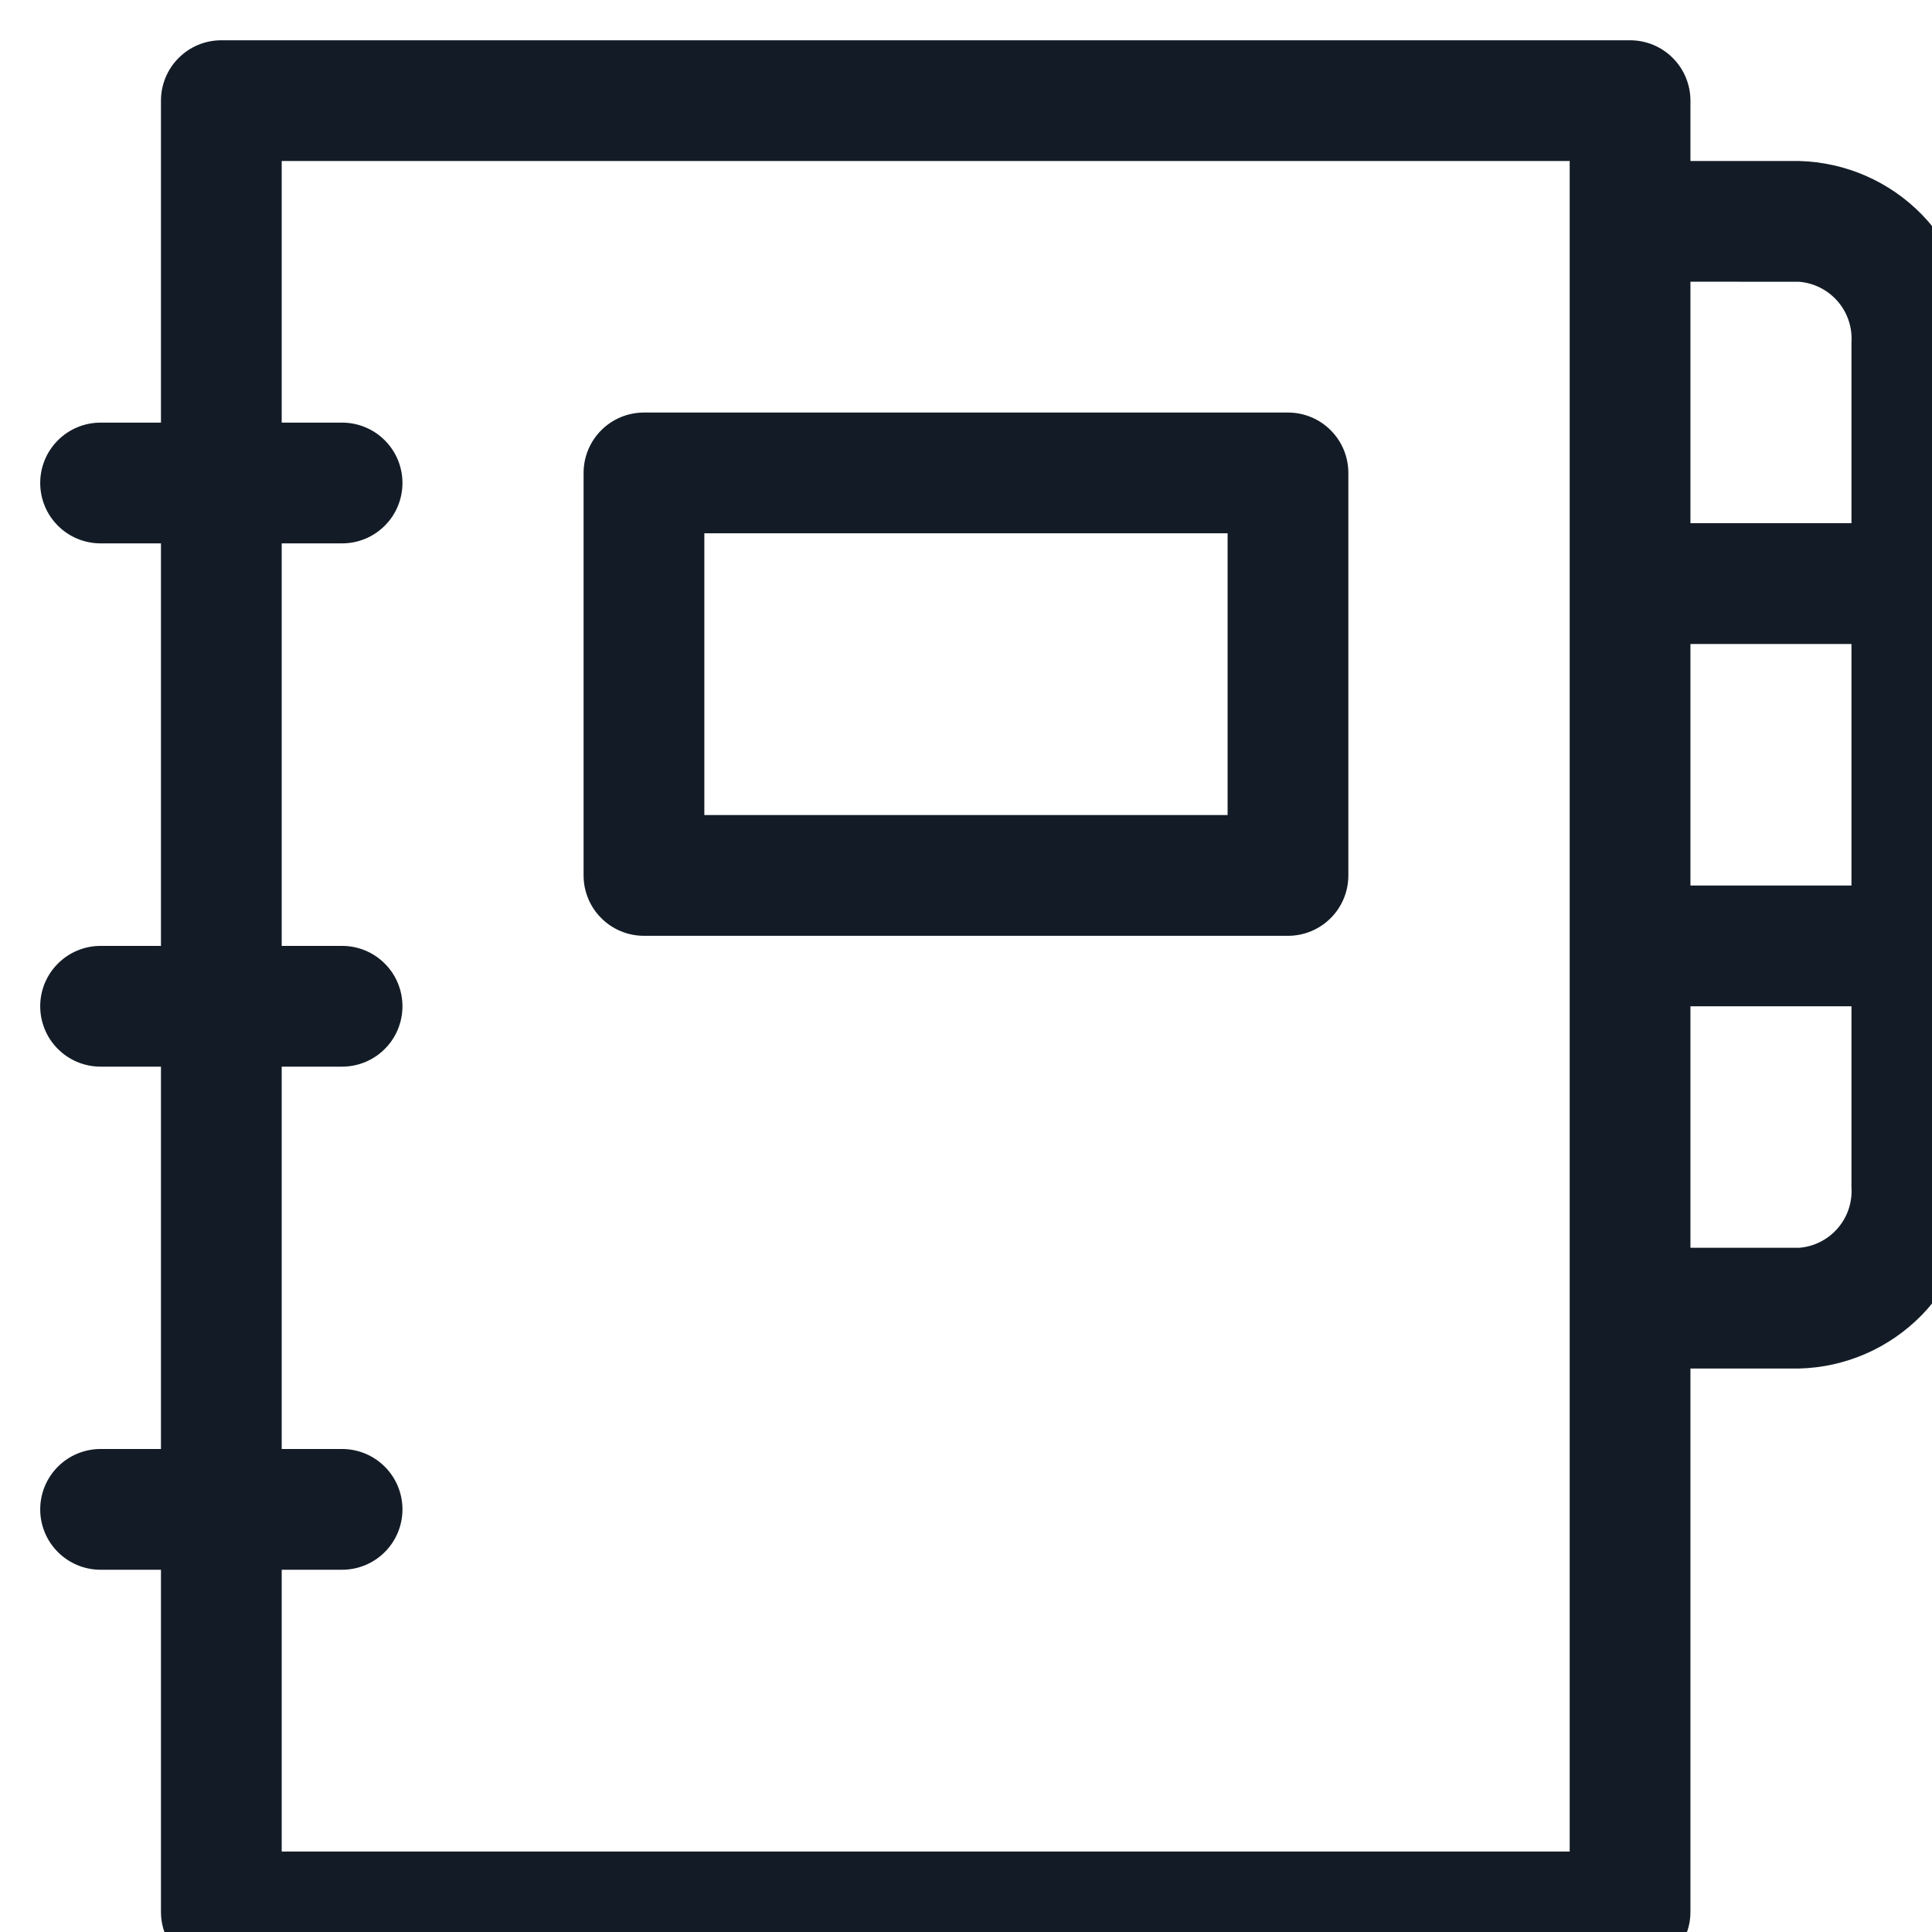
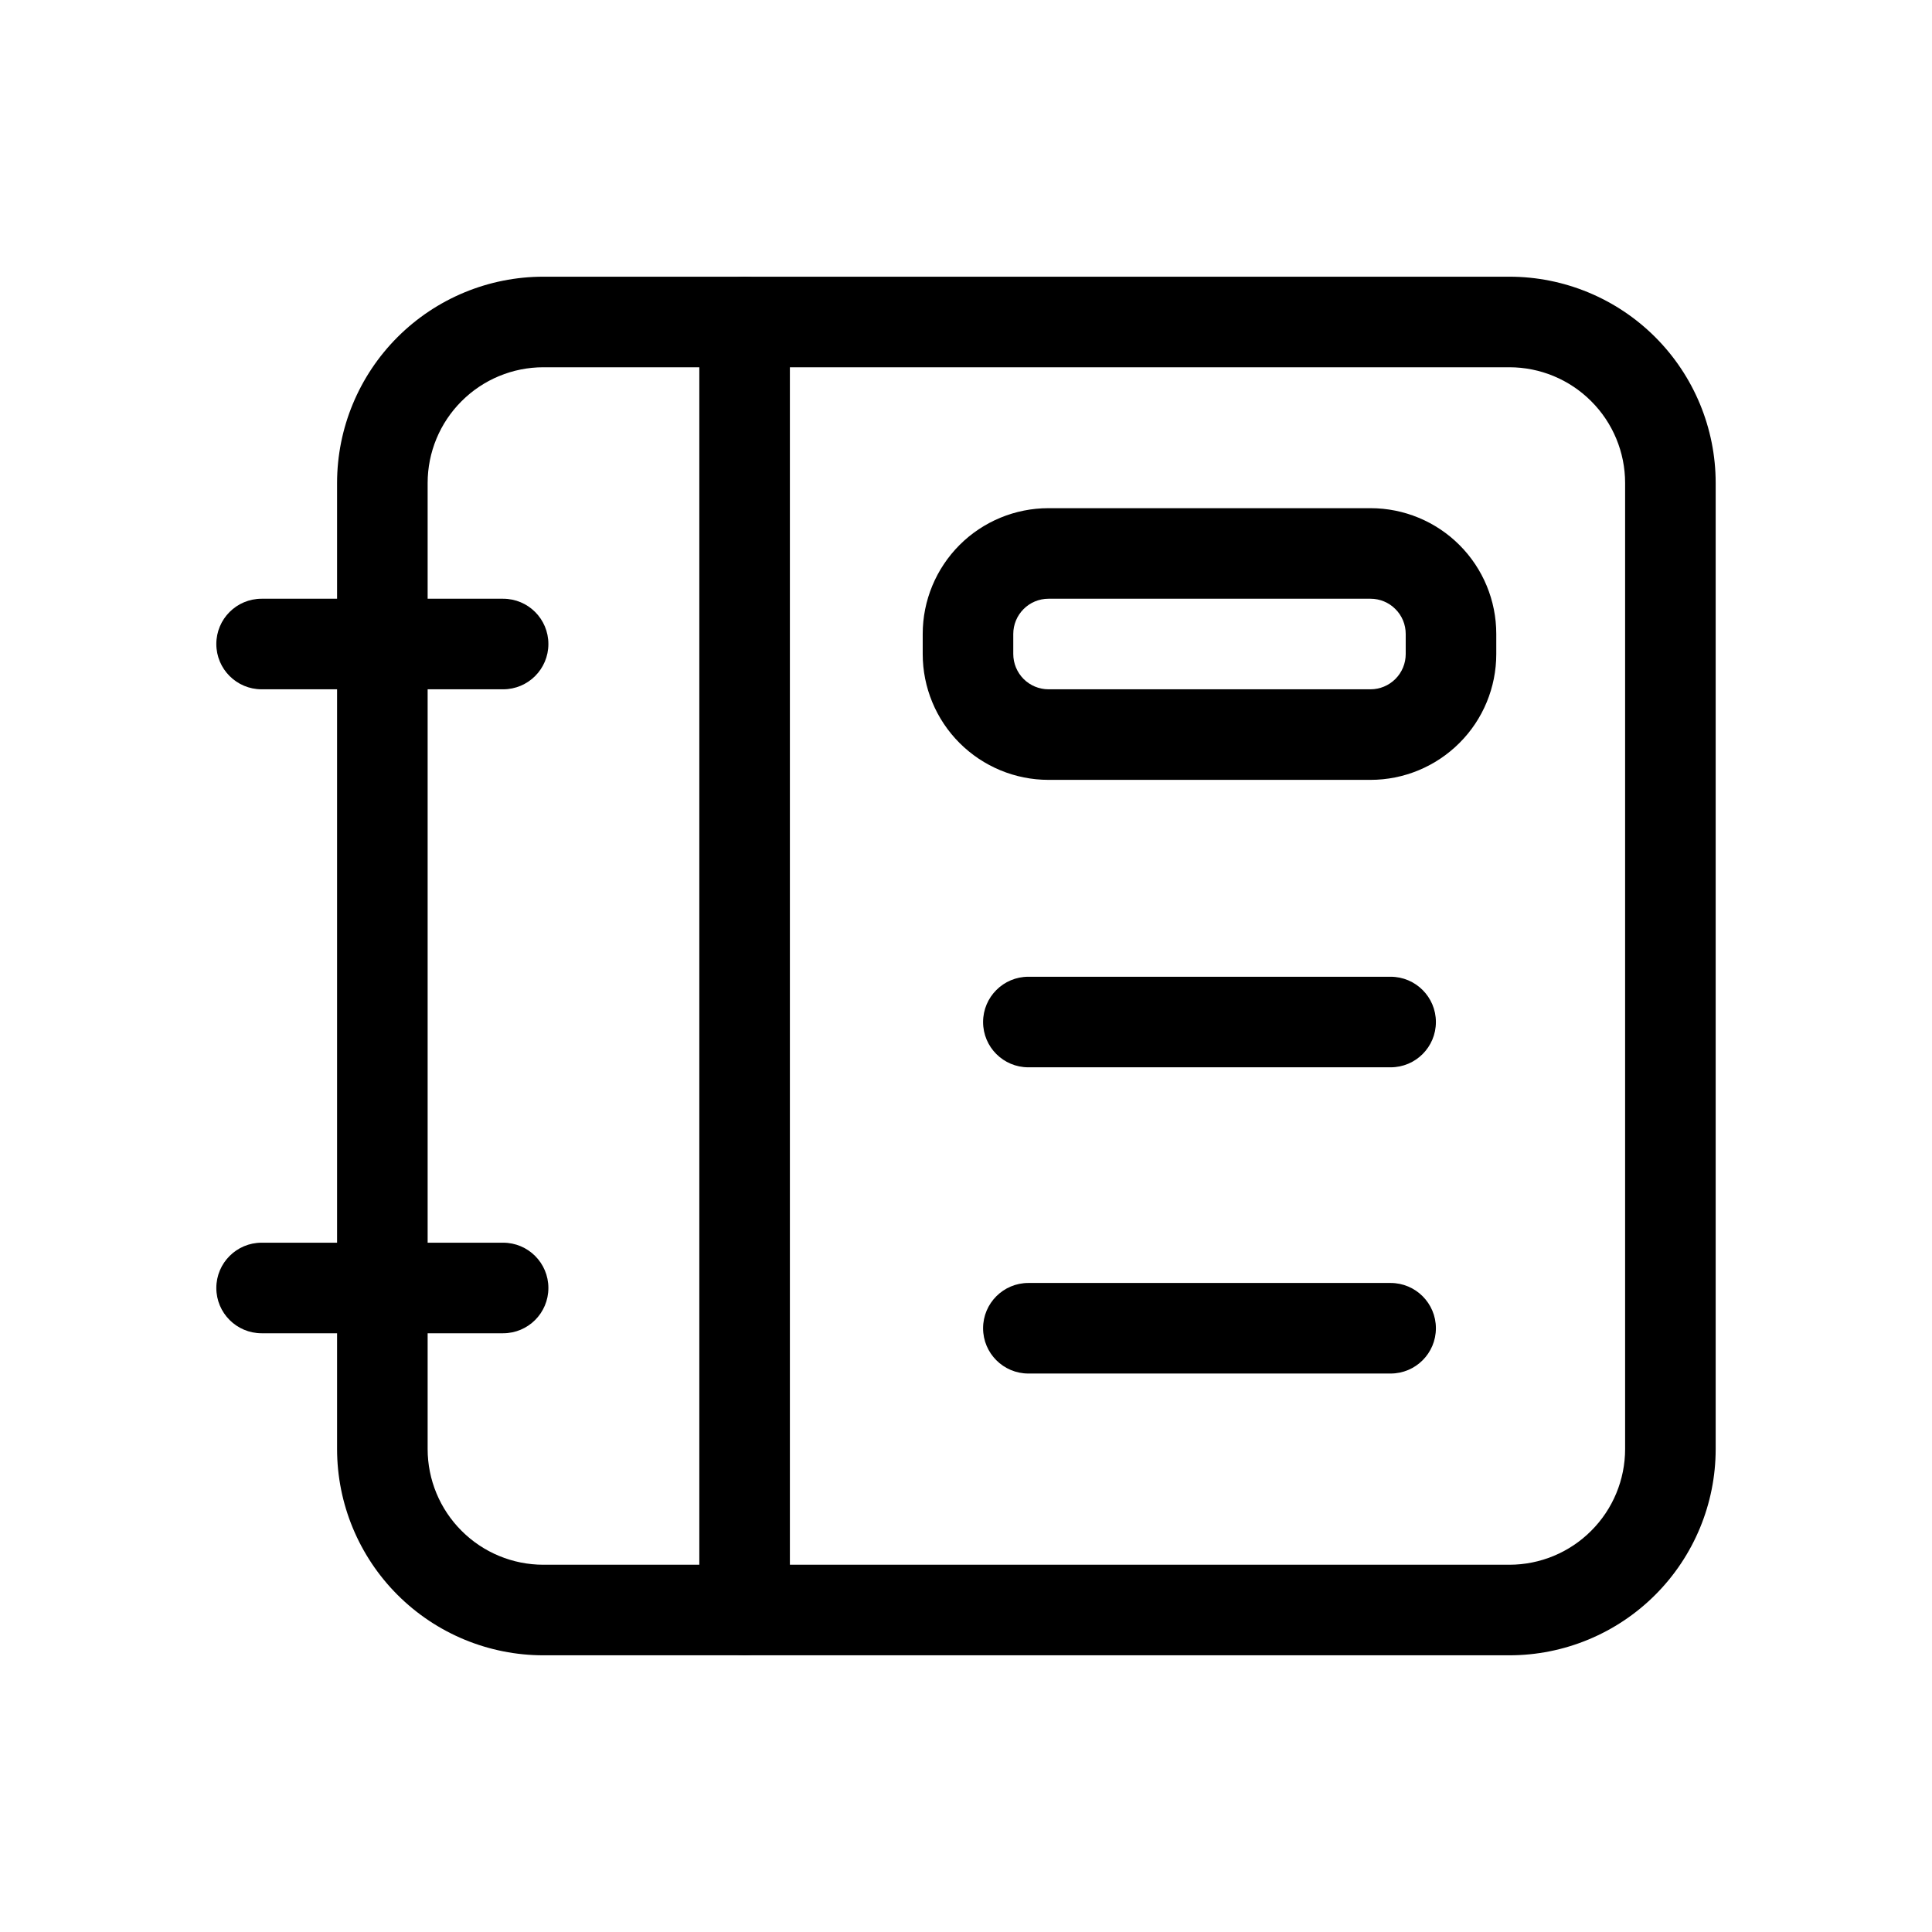
- <svg xmlns="http://www.w3.org/2000/svg" width="32" height="32" viewBox="0 0 32 32" fill="none">
-   <path d="M21.333 15.5H10.666C10.401 15.5 10.146 15.395 9.959 15.207C9.771 15.02 9.666 14.765 9.666 14.5V7.833C9.666 7.568 9.771 7.313 9.959 7.126C10.146 6.938 10.401 6.833 10.666 6.833H21.333C21.598 6.833 21.853 6.938 22.04 7.126C22.228 7.313 22.333 7.568 22.333 7.833V14.5C22.333 14.765 22.228 15.02 22.04 15.207C21.853 15.395 21.598 15.5 21.333 15.5ZM11.666 13.5H20.333V8.833H11.666V13.5ZM29.799 2.667H27.999V1.667C27.999 1.402 27.894 1.147 27.706 0.96C27.519 0.772 27.264 0.667 26.999 0.667H3.666C3.401 0.667 3.146 0.772 2.959 0.96C2.771 1.147 2.666 1.402 2.666 1.667V7H1.666C1.401 7 1.146 7.105 0.959 7.293C0.771 7.48 0.666 7.735 0.666 8C0.666 8.265 0.771 8.52 0.959 8.707C1.146 8.895 1.401 9 1.666 9H2.666V15.667H1.666C1.401 15.667 1.146 15.772 0.959 15.96C0.771 16.147 0.666 16.402 0.666 16.667C0.666 16.932 0.771 17.187 0.959 17.374C1.146 17.562 1.401 17.667 1.666 17.667H2.666V24H1.666C1.401 24 1.146 24.105 0.959 24.293C0.771 24.48 0.666 24.735 0.666 25C0.666 25.265 0.771 25.52 0.959 25.707C1.146 25.895 1.401 26 1.666 26H2.666V31.667C2.666 31.932 2.771 32.187 2.959 32.374C3.146 32.562 3.401 32.667 3.666 32.667H26.999C27.264 32.667 27.519 32.562 27.706 32.374C27.894 32.187 27.999 31.932 27.999 31.667V22.667H29.799C30.566 22.648 31.295 22.33 31.831 21.781C32.366 21.232 32.666 20.495 32.666 19.728L32.665 19.664V19.667V5.667L32.666 5.606C32.666 4.839 32.367 4.103 31.832 3.554C31.297 3.005 30.568 2.687 29.802 2.667H29.798H29.799ZM27.999 10.667H30.666V14.667H27.999V10.667ZM29.799 4.667C30.046 4.687 30.275 4.803 30.438 4.991C30.6 5.178 30.682 5.422 30.666 5.669V5.666V8.666H27.999V4.666L29.799 4.667ZM25.999 30.667H4.666V26H5.666C5.931 26 6.186 25.895 6.373 25.707C6.561 25.52 6.666 25.265 6.666 25C6.666 24.735 6.561 24.48 6.373 24.293C6.186 24.105 5.931 24 5.666 24H4.666V17.667H5.666C5.931 17.667 6.186 17.562 6.373 17.374C6.561 17.187 6.666 16.932 6.666 16.667C6.666 16.402 6.561 16.147 6.373 15.96C6.186 15.772 5.931 15.667 5.666 15.667H4.666V9H5.666C5.931 9 6.186 8.895 6.373 8.707C6.561 8.52 6.666 8.265 6.666 8C6.666 7.735 6.561 7.48 6.373 7.293C6.186 7.105 5.931 7 5.666 7H4.666V2.667H25.999V30.667ZM29.799 20.667H27.999V16.667H30.666V19.667L30.668 19.727C30.668 20.222 30.287 20.627 29.803 20.667H29.8H29.799Z" fill="#131C26" />
+ <svg xmlns="http://www.w3.org/2000/svg" viewBox="0 0 32 32">
+   <path fill-rule="evenodd" clip-rule="evenodd" d="M7.083 24C7.083 24.508 7.285 24.996 7.645 25.355C8.004 25.715 8.492 25.917 9 25.917L25 25.917C25.508 25.917 25.996 25.715 26.355 25.355C26.715 24.996 26.917 24.508 26.917 24L26.917 8C26.917 7.492 26.715 7.004 26.355 6.645C25.996 6.285 25.508 6.083 25 6.083L9 6.083C8.492 6.083 8.004 6.285 7.645 6.645C7.285 7.004 7.083 7.492 7.083 8L7.083 24ZM6.584 26.416C5.943 25.775 5.583 24.906 5.583 24L5.583 8C5.583 7.094 5.943 6.225 6.584 5.584C7.225 4.943 8.094 4.583 9 4.583L25 4.583C25.906 4.583 26.775 4.943 27.416 5.584C28.057 6.225 28.417 7.094 28.417 8L28.417 24C28.417 24.906 28.057 25.775 27.416 26.416C26.775 27.057 25.906 27.417 25 27.417L9 27.417C8.094 27.417 7.225 27.057 6.584 26.416Z" />
+   <path fill-rule="evenodd" clip-rule="evenodd" d="M16.283 16.928C16.283 16.514 16.619 16.178 17.033 16.178H23.033C23.447 16.178 23.783 16.514 23.783 16.928C23.783 17.343 23.447 17.678 23.033 17.678H17.033C16.619 17.678 16.283 17.343 16.283 16.928Z" />
+   <path fill-rule="evenodd" clip-rule="evenodd" d="M16.283 22C16.283 21.586 16.619 21.25 17.033 21.25H23.033C23.447 21.25 23.783 21.586 23.783 22C23.783 22.414 23.447 22.75 23.033 22.75H17.033C16.619 22.75 16.283 22.414 16.283 22Z" />
+   <path fill-rule="evenodd" clip-rule="evenodd" d="M17.366 9.917C17.212 9.917 17.063 9.978 16.954 10.088C16.845 10.197 16.783 10.345 16.783 10.5V10.833C16.783 10.988 16.845 11.136 16.954 11.246C17.063 11.355 17.212 11.417 17.366 11.417H22.7C22.855 11.417 23.003 11.355 23.112 11.246C23.222 11.136 23.283 10.988 23.283 10.833V10.5C23.283 10.345 23.222 10.197 23.112 10.088C23.003 9.978 22.855 9.917 22.7 9.917H17.366ZM15.893 9.027C16.284 8.636 16.814 8.417 17.366 8.417H22.7C23.252 8.417 23.782 8.636 24.173 9.027C24.564 9.418 24.783 9.947 24.783 10.5V10.833C24.783 11.386 24.564 11.916 24.173 12.306C23.782 12.697 23.252 12.917 22.7 12.917H17.366C16.814 12.917 16.284 12.697 15.893 12.306C15.503 11.916 15.283 11.386 15.283 10.833V10.5C15.283 9.947 15.503 9.418 15.893 9.027Z" />
+   <path fill-rule="evenodd" clip-rule="evenodd" d="M3.583 10.667C3.583 10.252 3.919 9.917 4.333 9.917L8.333 9.917C8.748 9.917 9.083 10.252 9.083 10.667C9.083 11.081 8.748 11.417 8.333 11.417L4.333 11.417C3.919 11.417 3.583 11.081 3.583 10.667Z" />
+   <path fill-rule="evenodd" clip-rule="evenodd" d="M3.583 21.333C3.583 20.919 3.919 20.583 4.333 20.583L8.333 20.583C8.748 20.583 9.083 20.919 9.083 21.333C9.083 21.747 8.748 22.083 8.333 22.083L4.333 22.083C3.919 22.083 3.583 21.747 3.583 21.333Z" />
+   <path fill-rule="evenodd" clip-rule="evenodd" d="M12.333 27.417C11.919 27.417 11.583 27.081 11.583 26.667L11.583 5.333C11.583 4.919 11.919 4.583 12.333 4.583C12.748 4.583 13.083 4.919 13.083 5.333L13.083 26.667C13.083 27.081 12.748 27.417 12.333 27.417Z" />
</svg>
